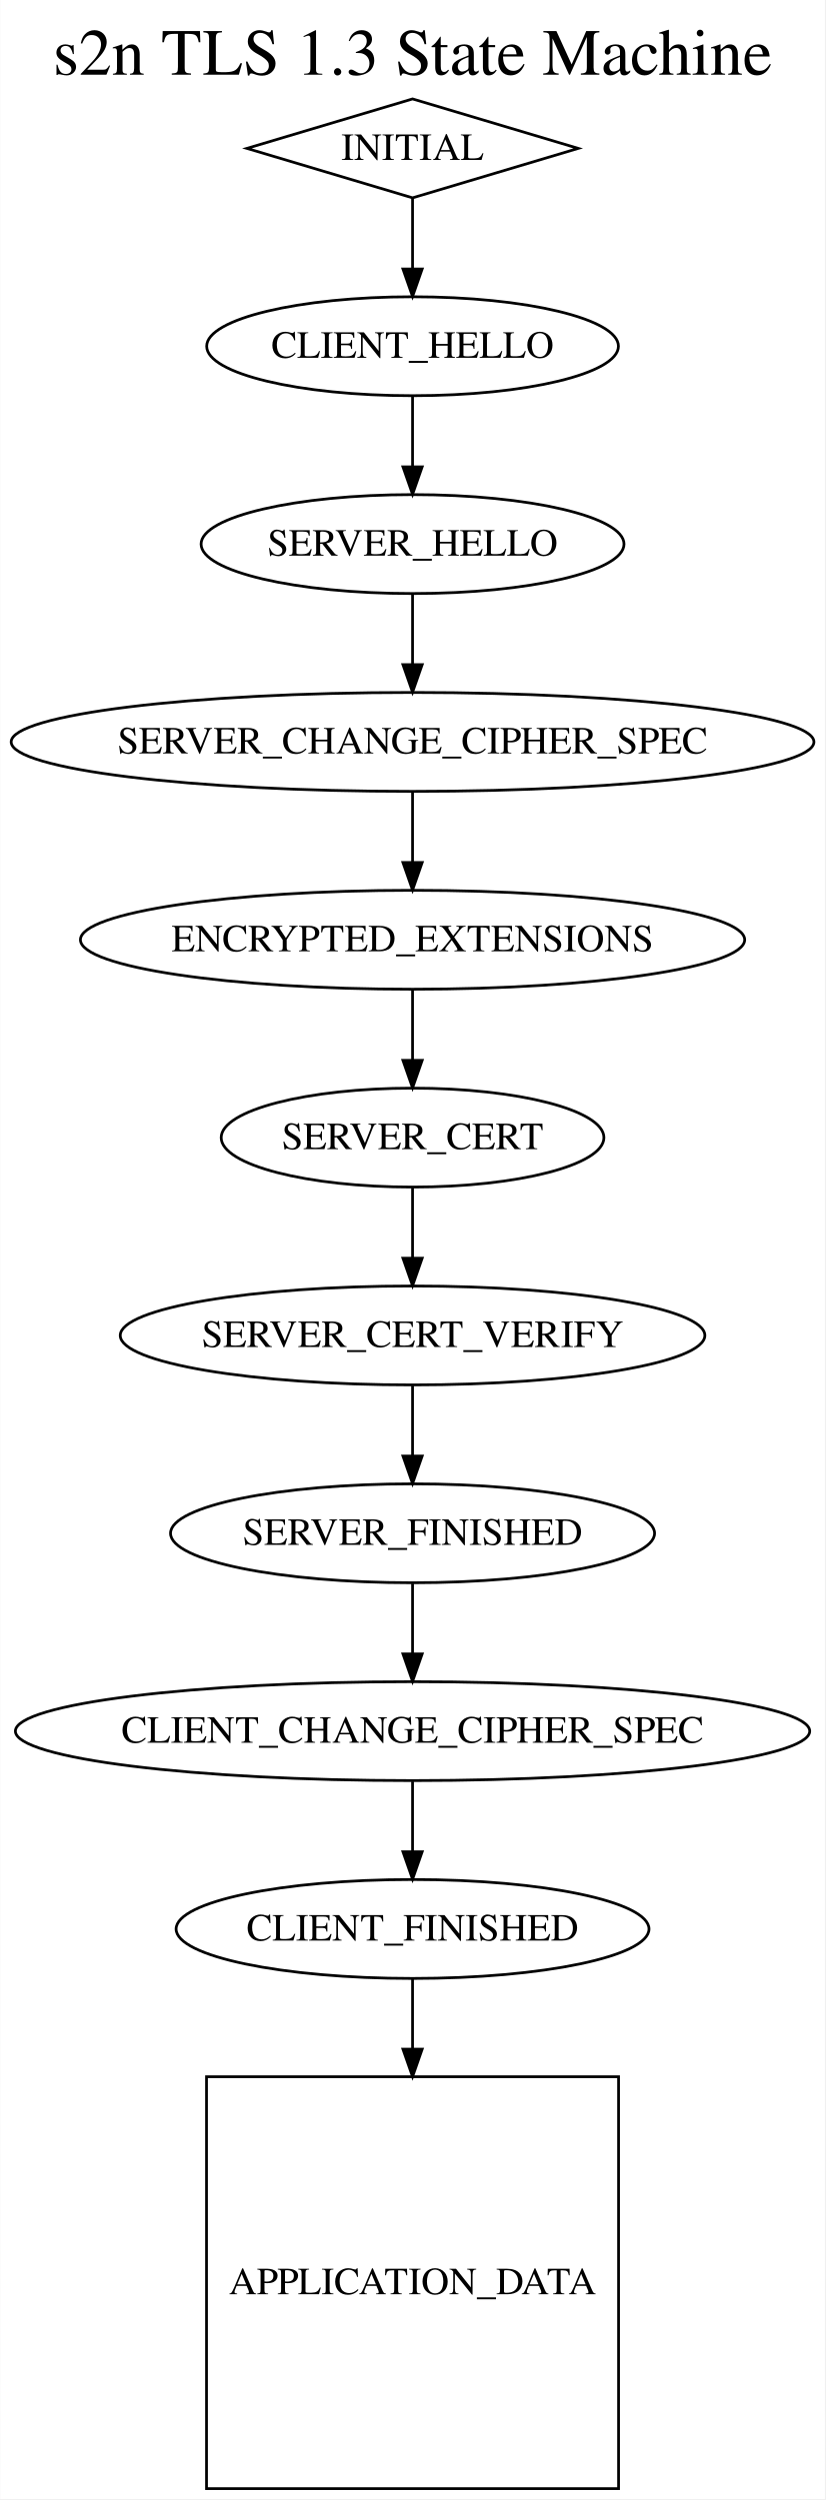
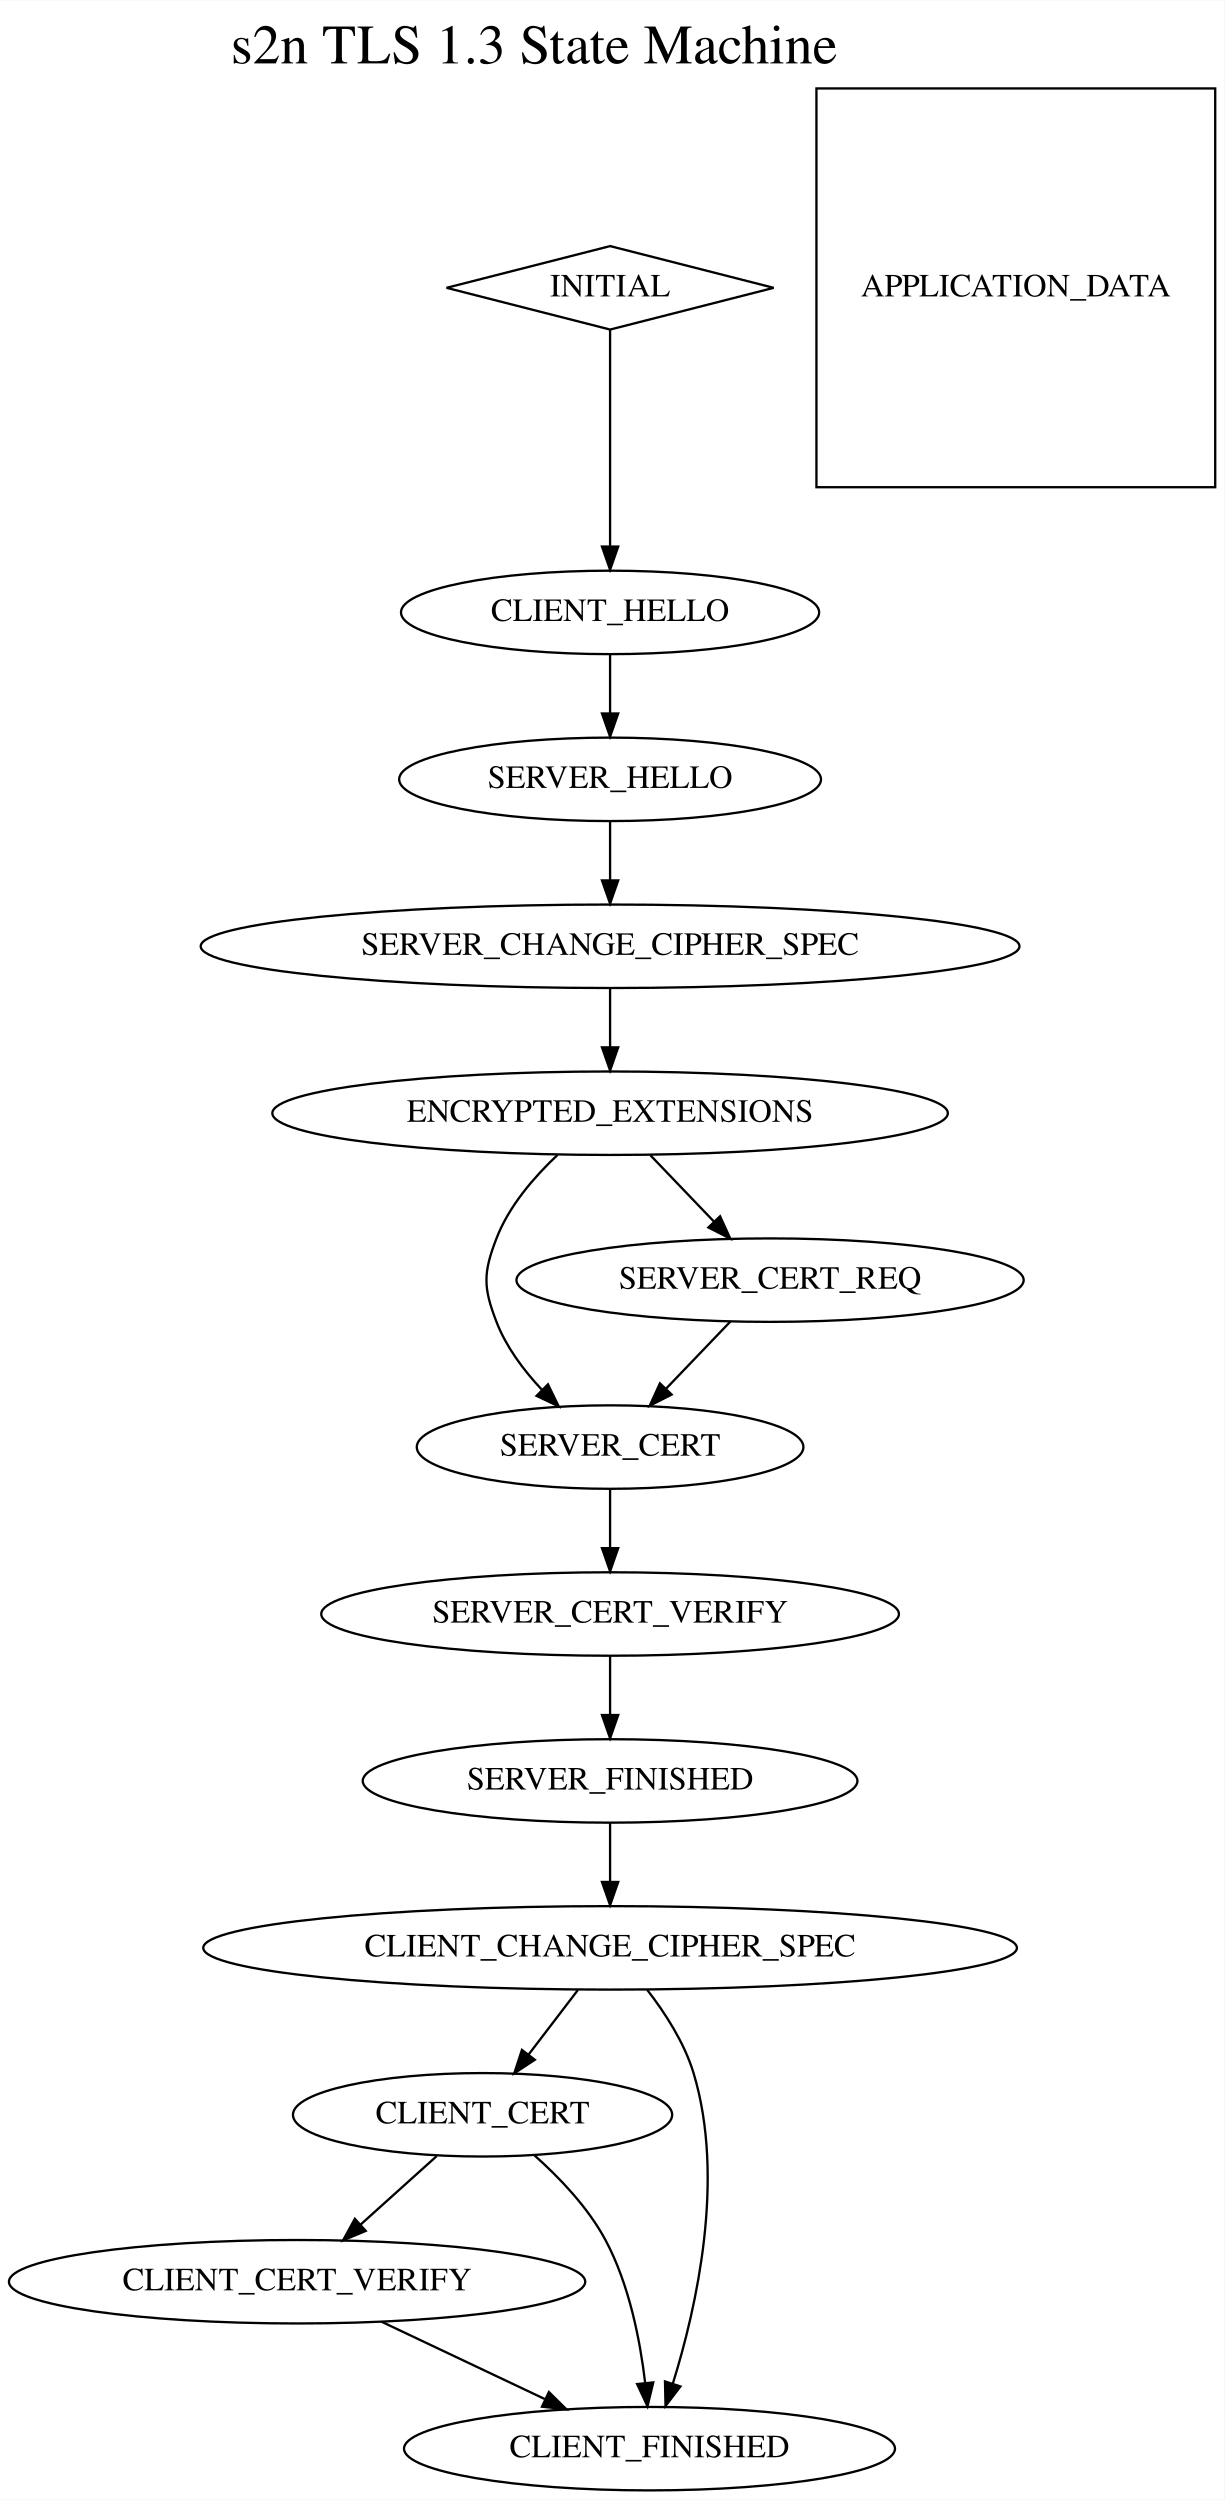
- <svg xmlns="http://www.w3.org/2000/svg" width="300pt" height="909pt" viewBox="0.00 0.00 300.01 909.44">
-   <g id="graph0" class="graph" transform="scale(1 1) rotate(0) translate(4 905.44)">
-     <polygon fill="white" stroke="transparent" points="-4,4 -4,-905.44 296.01,-905.44 296.01,4 -4,4" />
-     <text text-anchor="start" x="15.24" y="-878.24" font-family="Times,serif" font-size="24.00">s2n TLS 1.3 State Machine</text>
+ <svg xmlns="http://www.w3.org/2000/svg" width="528pt" height="1078pt" viewBox="0.00 0.00 528.14 1078.00">
+   <g id="graph0" class="graph" transform="scale(1 1) rotate(0) translate(4 1074)">
+     <polygon fill="#ffffff" stroke="transparent" points="-4,4 -4,-1074 524.139,-1074 524.139,4 -4,4" />
+     <text text-anchor="start" x="95.57" y="-1046.8" font-family="Times,serif" font-size="24.00" fill="#000000">s2n TLS 1.3 State Machine</text>
    <g id="node1" class="node">
-       <polygon fill="none" stroke="black" points="146.01,-869.44 85.75,-851.44 146.01,-833.44 206.27,-851.44 146.01,-869.44" />
-       <text text-anchor="middle" x="146.01" y="-847.24" font-family="Times,serif" font-size="14.00">INITIAL</text>
+       <polygon fill="none" stroke="#000000" points="259.139,-968 188.588,-950 259.139,-932 329.69,-950 259.139,-968" />
+       <text text-anchor="middle" x="259.139" y="-946.3" font-family="Times,serif" font-size="14.00" fill="#000000">INITIAL</text>
    </g>
    <g id="node2" class="node">
-       <ellipse fill="none" stroke="black" cx="146.01" cy="-779.44" rx="74.89" ry="18" />
-       <text text-anchor="middle" x="146.01" y="-775.24" font-family="Times,serif" font-size="14.00">CLIENT_HELLO</text>
+       <ellipse fill="none" stroke="#000000" cx="259.139" cy="-810" rx="90.184" ry="18" />
+       <text text-anchor="middle" x="259.139" y="-806.3" font-family="Times,serif" font-size="14.00" fill="#000000">CLIENT_HELLO</text>
    </g>
    <g id="edge1" class="edge">
-       <path fill="none" stroke="black" d="M146.01,-833.14C146.01,-825.43 146.01,-816.16 146.01,-807.56" />
-       <polygon fill="black" stroke="black" points="149.51,-807.55 146.01,-797.55 142.51,-807.55 149.51,-807.55" />
+       <path fill="none" stroke="#000000" d="M259.139,-931.984C259.139,-908.383 259.139,-866.72 259.139,-838.737" />
+       <polygon fill="#000000" stroke="#000000" points="262.639,-838.391 259.139,-828.391 255.639,-838.391 262.639,-838.391" />
    </g>
    <g id="node3" class="node">
-       <ellipse fill="none" stroke="black" cx="146.01" cy="-707.44" rx="76.92" ry="18" />
-       <text text-anchor="middle" x="146.01" y="-703.24" font-family="Times,serif" font-size="14.00">SERVER_HELLO</text>
+       <ellipse fill="none" stroke="#000000" cx="259.139" cy="-738" rx="90.984" ry="18" />
+       <text text-anchor="middle" x="259.139" y="-734.3" font-family="Times,serif" font-size="14.00" fill="#000000">SERVER_HELLO</text>
    </g>
    <g id="edge2" class="edge">
-       <path fill="none" stroke="black" d="M146.01,-761.14C146.01,-753.43 146.01,-744.16 146.01,-735.56" />
-       <polygon fill="black" stroke="black" points="149.51,-735.55 146.01,-725.55 142.51,-735.55 149.51,-735.55" />
+       <path fill="none" stroke="#000000" d="M259.139,-791.831C259.139,-784.131 259.139,-774.974 259.139,-766.417" />
+       <polygon fill="#000000" stroke="#000000" points="262.639,-766.413 259.139,-756.413 255.639,-766.413 262.639,-766.413" />
    </g>
    <g id="node4" class="node">
-       <ellipse fill="none" stroke="black" cx="146.01" cy="-635.44" rx="146.01" ry="18" />
-       <text text-anchor="middle" x="146.01" y="-631.24" font-family="Times,serif" font-size="14.00">SERVER_CHANGE_CIPHER_SPEC</text>
+       <ellipse fill="none" stroke="#000000" cx="259.139" cy="-666" rx="176.569" ry="18" />
+       <text text-anchor="middle" x="259.139" y="-662.3" font-family="Times,serif" font-size="14.00" fill="#000000">SERVER_CHANGE_CIPHER_SPEC</text>
    </g>
    <g id="edge3" class="edge">
-       <path fill="none" stroke="black" d="M146.01,-689.14C146.01,-681.43 146.01,-672.16 146.01,-663.56" />
-       <polygon fill="black" stroke="black" points="149.51,-663.55 146.01,-653.55 142.51,-663.55 149.51,-663.55" />
+       <path fill="none" stroke="#000000" d="M259.139,-719.831C259.139,-712.131 259.139,-702.974 259.139,-694.417" />
+       <polygon fill="#000000" stroke="#000000" points="262.639,-694.413 259.139,-684.413 255.639,-694.413 262.639,-694.413" />
+     </g>
+     <g id="node12" class="node">
+       <ellipse fill="none" stroke="#000000" cx="259.139" cy="-594" rx="145.674" ry="18" />
+       <text text-anchor="middle" x="259.139" y="-590.3" font-family="Times,serif" font-size="14.00" fill="#000000">ENCRYPTED_EXTENSIONS</text>
+     </g>
+     <g id="edge11" class="edge">
+       <path fill="none" stroke="#000000" d="M259.139,-647.831C259.139,-640.131 259.139,-630.974 259.139,-622.417" />
+       <polygon fill="#000000" stroke="#000000" points="262.639,-622.413 259.139,-612.413 255.639,-622.413 262.639,-622.413" />
+     </g>
+     <g id="node5" class="node">
+       <ellipse fill="none" stroke="#000000" cx="259.139" cy="-450" rx="83.386" ry="18" />
+       <text text-anchor="middle" x="259.139" y="-446.3" font-family="Times,serif" font-size="14.00" fill="#000000">SERVER_CERT</text>
+     </g>
+     <g id="node6" class="node">
+       <ellipse fill="none" stroke="#000000" cx="259.139" cy="-378" rx="124.578" ry="18" />
+       <text text-anchor="middle" x="259.139" y="-374.3" font-family="Times,serif" font-size="14.00" fill="#000000">SERVER_CERT_VERIFY</text>
+     </g>
+     <g id="edge4" class="edge">
+       <path fill="none" stroke="#000000" d="M259.139,-431.831C259.139,-424.131 259.139,-414.974 259.139,-406.417" />
+       <polygon fill="#000000" stroke="#000000" points="262.639,-406.413 259.139,-396.413 255.639,-406.413 262.639,-406.413" />
+     </g>
+     <g id="node13" class="node">
+       <ellipse fill="none" stroke="#000000" cx="259.139" cy="-306" rx="106.681" ry="18" />
+       <text text-anchor="middle" x="259.139" y="-302.3" font-family="Times,serif" font-size="14.00" fill="#000000">SERVER_FINISHED</text>
+     </g>
+     <g id="edge15" class="edge">
+       <path fill="none" stroke="#000000" d="M259.139,-359.831C259.139,-352.131 259.139,-342.974 259.139,-334.417" />
+       <polygon fill="#000000" stroke="#000000" points="262.639,-334.413 259.139,-324.413 255.639,-334.413 262.639,-334.413" />
+     </g>
+     <g id="node7" class="node">
+       <ellipse fill="none" stroke="#000000" cx="328.139" cy="-522" rx="109.381" ry="18" />
+       <text text-anchor="middle" x="328.139" y="-518.3" font-family="Times,serif" font-size="14.00" fill="#000000">SERVER_CERT_REQ</text>
+     </g>
+     <g id="edge5" class="edge">
+       <path fill="none" stroke="#000000" d="M311.083,-504.202C302.707,-495.462 292.469,-484.779 283.303,-475.214" />
+       <polygon fill="#000000" stroke="#000000" points="285.684,-472.641 276.238,-467.842 280.63,-477.484 285.684,-472.641" />
+     </g>
+     <g id="node8" class="node">
+       <ellipse fill="none" stroke="#000000" cx="204.139" cy="-162" rx="81.786" ry="18" />
+       <text text-anchor="middle" x="204.139" y="-158.3" font-family="Times,serif" font-size="14.00" fill="#000000">CLIENT_CERT</text>
+     </g>
+     <g id="node9" class="node">
+       <ellipse fill="none" stroke="#000000" cx="124.139" cy="-90" rx="124.278" ry="18" />
+       <text text-anchor="middle" x="124.139" y="-86.3" font-family="Times,serif" font-size="14.00" fill="#000000">CLIENT_CERT_VERIFY</text>
+     </g>
+     <g id="edge6" class="edge">
+       <path fill="none" stroke="#000000" d="M184.364,-144.202C174.46,-135.289 162.311,-124.355 151.525,-114.648" />
+       <polygon fill="#000000" stroke="#000000" points="153.738,-111.931 143.964,-107.843 149.056,-117.134 153.738,-111.931" />
    </g>
    <g id="node10" class="node">
-       <ellipse fill="none" stroke="black" cx="146.01" cy="-563.44" rx="120.82" ry="18" />
-       <text text-anchor="middle" x="146.01" y="-559.24" font-family="Times,serif" font-size="14.00">ENCRYPTED_EXTENSIONS</text>
+       <ellipse fill="none" stroke="#000000" cx="276.139" cy="-18" rx="105.881" ry="18" />
+       <text text-anchor="middle" x="276.139" y="-14.3" font-family="Times,serif" font-size="14.00" fill="#000000">CLIENT_FINISHED</text>
    </g>
    <g id="edge7" class="edge">
-       <path fill="none" stroke="black" d="M146.01,-617.14C146.01,-609.43 146.01,-600.16 146.01,-591.56" />
-       <polygon fill="black" stroke="black" points="149.51,-591.55 146.01,-581.55 142.51,-591.55 149.51,-591.55" />
+       <path fill="none" stroke="#000000" d="M226.546,-144.475C237.379,-134.839 249.63,-122.009 257.139,-108 267.356,-88.94 272.08,-64.86 274.264,-46.405" />
+       <polygon fill="#000000" stroke="#000000" points="277.765,-46.568 275.279,-36.269 270.8,-45.871 277.765,-46.568" />
    </g>
-     <g id="node5" class="node">
-       <ellipse fill="none" stroke="black" cx="146.01" cy="-491.44" rx="69.61" ry="18" />
-       <text text-anchor="middle" x="146.01" y="-487.24" font-family="Times,serif" font-size="14.00">SERVER_CERT</text>
-     </g>
-     <g id="node6" class="node">
-       <ellipse fill="none" stroke="black" cx="146.01" cy="-419.44" rx="106.33" ry="18" />
-       <text text-anchor="middle" x="146.01" y="-415.24" font-family="Times,serif" font-size="14.00">SERVER_CERT_VERIFY</text>
-     </g>
-     <g id="edge4" class="edge">
-       <path fill="none" stroke="black" d="M146.01,-473.14C146.01,-465.43 146.01,-456.16 146.01,-447.56" />
-       <polygon fill="black" stroke="black" points="149.51,-447.55 146.01,-437.55 142.51,-447.55 149.51,-447.55" />
+     <g id="edge8" class="edge">
+       <path fill="none" stroke="#000000" d="M160.547,-72.754C181.68,-62.744 208.481,-50.049 230.954,-39.404" />
+       <polygon fill="#000000" stroke="#000000" points="232.752,-42.425 240.291,-34.981 229.755,-36.099 232.752,-42.425" />
    </g>
    <g id="node11" class="node">
-       <ellipse fill="none" stroke="black" cx="146.01" cy="-347.44" rx="88.04" ry="18" />
-       <text text-anchor="middle" x="146.01" y="-343.24" font-family="Times,serif" font-size="14.00">SERVER_FINISHED</text>
+       <ellipse fill="none" stroke="#000000" cx="259.139" cy="-234" rx="175.469" ry="18" />
+       <text text-anchor="middle" x="259.139" y="-230.3" font-family="Times,serif" font-size="14.00" fill="#000000">CLIENT_CHANGE_CIPHER_SPEC</text>
+     </g>
+     <g id="edge9" class="edge">
+       <path fill="none" stroke="#000000" d="M245.26,-215.831C238.828,-207.411 231.066,-197.25 224.026,-188.034" />
+       <polygon fill="#000000" stroke="#000000" points="226.675,-185.736 217.823,-179.913 221.112,-189.985 226.675,-185.736" />
    </g>
    <g id="edge10" class="edge">
-       <path fill="none" stroke="black" d="M146.01,-401.14C146.01,-393.43 146.01,-384.16 146.01,-375.56" />
-       <polygon fill="black" stroke="black" points="149.51,-375.55 146.01,-365.55 142.51,-375.55 149.51,-375.55" />
+       <path fill="none" stroke="#000000" d="M275.13,-215.917C282.793,-206.037 291.156,-193.156 295.139,-180 308.912,-134.512 296.459,-79.037 286.248,-46.222" />
+       <polygon fill="#000000" stroke="#000000" points="289.475,-44.828 283.048,-36.406 282.82,-46.998 289.475,-44.828" />
    </g>
-     <g id="node7" class="node">
-       <ellipse fill="none" stroke="black" cx="146.01" cy="-275.44" rx="144.48" ry="18" />
-       <text text-anchor="middle" x="146.01" y="-271.24" font-family="Times,serif" font-size="14.00">CLIENT_CHANGE_CIPHER_SPEC</text>
+     <g id="edge13" class="edge">
+       <path fill="none" stroke="#000000" d="M236.464,-575.991C226.35,-566.497 215.519,-553.936 210.139,-540 204.376,-525.074 204.376,-518.926 210.139,-504 214.328,-493.15 221.821,-483.132 229.708,-474.748" />
+       <polygon fill="#000000" stroke="#000000" points="232.348,-477.059 236.978,-467.529 227.415,-472.091 232.348,-477.059" />
    </g>
-     <g id="node8" class="node">
-       <ellipse fill="none" stroke="black" cx="146.01" cy="-203.44" rx="86.01" ry="18" />
-       <text text-anchor="middle" x="146.01" y="-199.24" font-family="Times,serif" font-size="14.00">CLIENT_FINISHED</text>
+     <g id="edge14" class="edge">
+       <path fill="none" stroke="#000000" d="M276.551,-575.831C284.867,-567.153 294.956,-556.626 303.998,-547.19" />
+       <polygon fill="#000000" stroke="#000000" points="306.58,-549.555 310.972,-539.913 301.526,-544.712 306.58,-549.555" />
    </g>
-     <g id="edge5" class="edge">
-       <path fill="none" stroke="black" d="M146.01,-257.14C146.01,-249.43 146.01,-240.16 146.01,-231.56" />
-       <polygon fill="black" stroke="black" points="149.51,-231.55 146.01,-221.55 142.51,-231.55 149.51,-231.55" />
+     <g id="edge12" class="edge">
+       <path fill="none" stroke="#000000" d="M259.139,-287.831C259.139,-280.131 259.139,-270.974 259.139,-262.417" />
+       <polygon fill="#000000" stroke="#000000" points="262.639,-262.413 259.139,-252.413 255.639,-262.413 262.639,-262.413" />
    </g>
-     <g id="node9" class="node">
-       <polygon fill="none" stroke="black" points="220.95,-149.67 71.06,-149.67 71.06,0.22 220.95,0.22 220.95,-149.67" />
-       <text text-anchor="middle" x="146.01" y="-70.52" font-family="Times,serif" font-size="14.00">APPLICATION_DATA</text>
-     </g>
-     <g id="edge6" class="edge">
-       <path fill="none" stroke="black" d="M146.01,-185.35C146.01,-178.23 146.01,-169.4 146.01,-159.86" />
-       <polygon fill="black" stroke="black" points="149.51,-159.7 146.01,-149.7 142.51,-159.7 149.51,-159.7" />
-     </g>
-     <g id="edge9" class="edge">
-       <path fill="none" stroke="black" d="M146.01,-545.14C146.01,-537.43 146.01,-528.16 146.01,-519.56" />
-       <polygon fill="black" stroke="black" points="149.51,-519.55 146.01,-509.55 142.51,-519.55 149.51,-519.55" />
-     </g>
-     <g id="edge8" class="edge">
-       <path fill="none" stroke="black" d="M146.01,-329.14C146.01,-321.43 146.01,-312.16 146.01,-303.56" />
-       <polygon fill="black" stroke="black" points="149.51,-303.55 146.01,-293.55 142.51,-303.55 149.51,-303.55" />
+     <g id="node14" class="node">
+       <polygon fill="none" stroke="#000000" points="520.139,-1036 348.139,-1036 348.139,-864 520.139,-864 520.139,-1036" />
+       <text text-anchor="middle" x="434.139" y="-946.3" font-family="Times,serif" font-size="14.00" fill="#000000">APPLICATION_DATA</text>
    </g>
  </g>
</svg>
